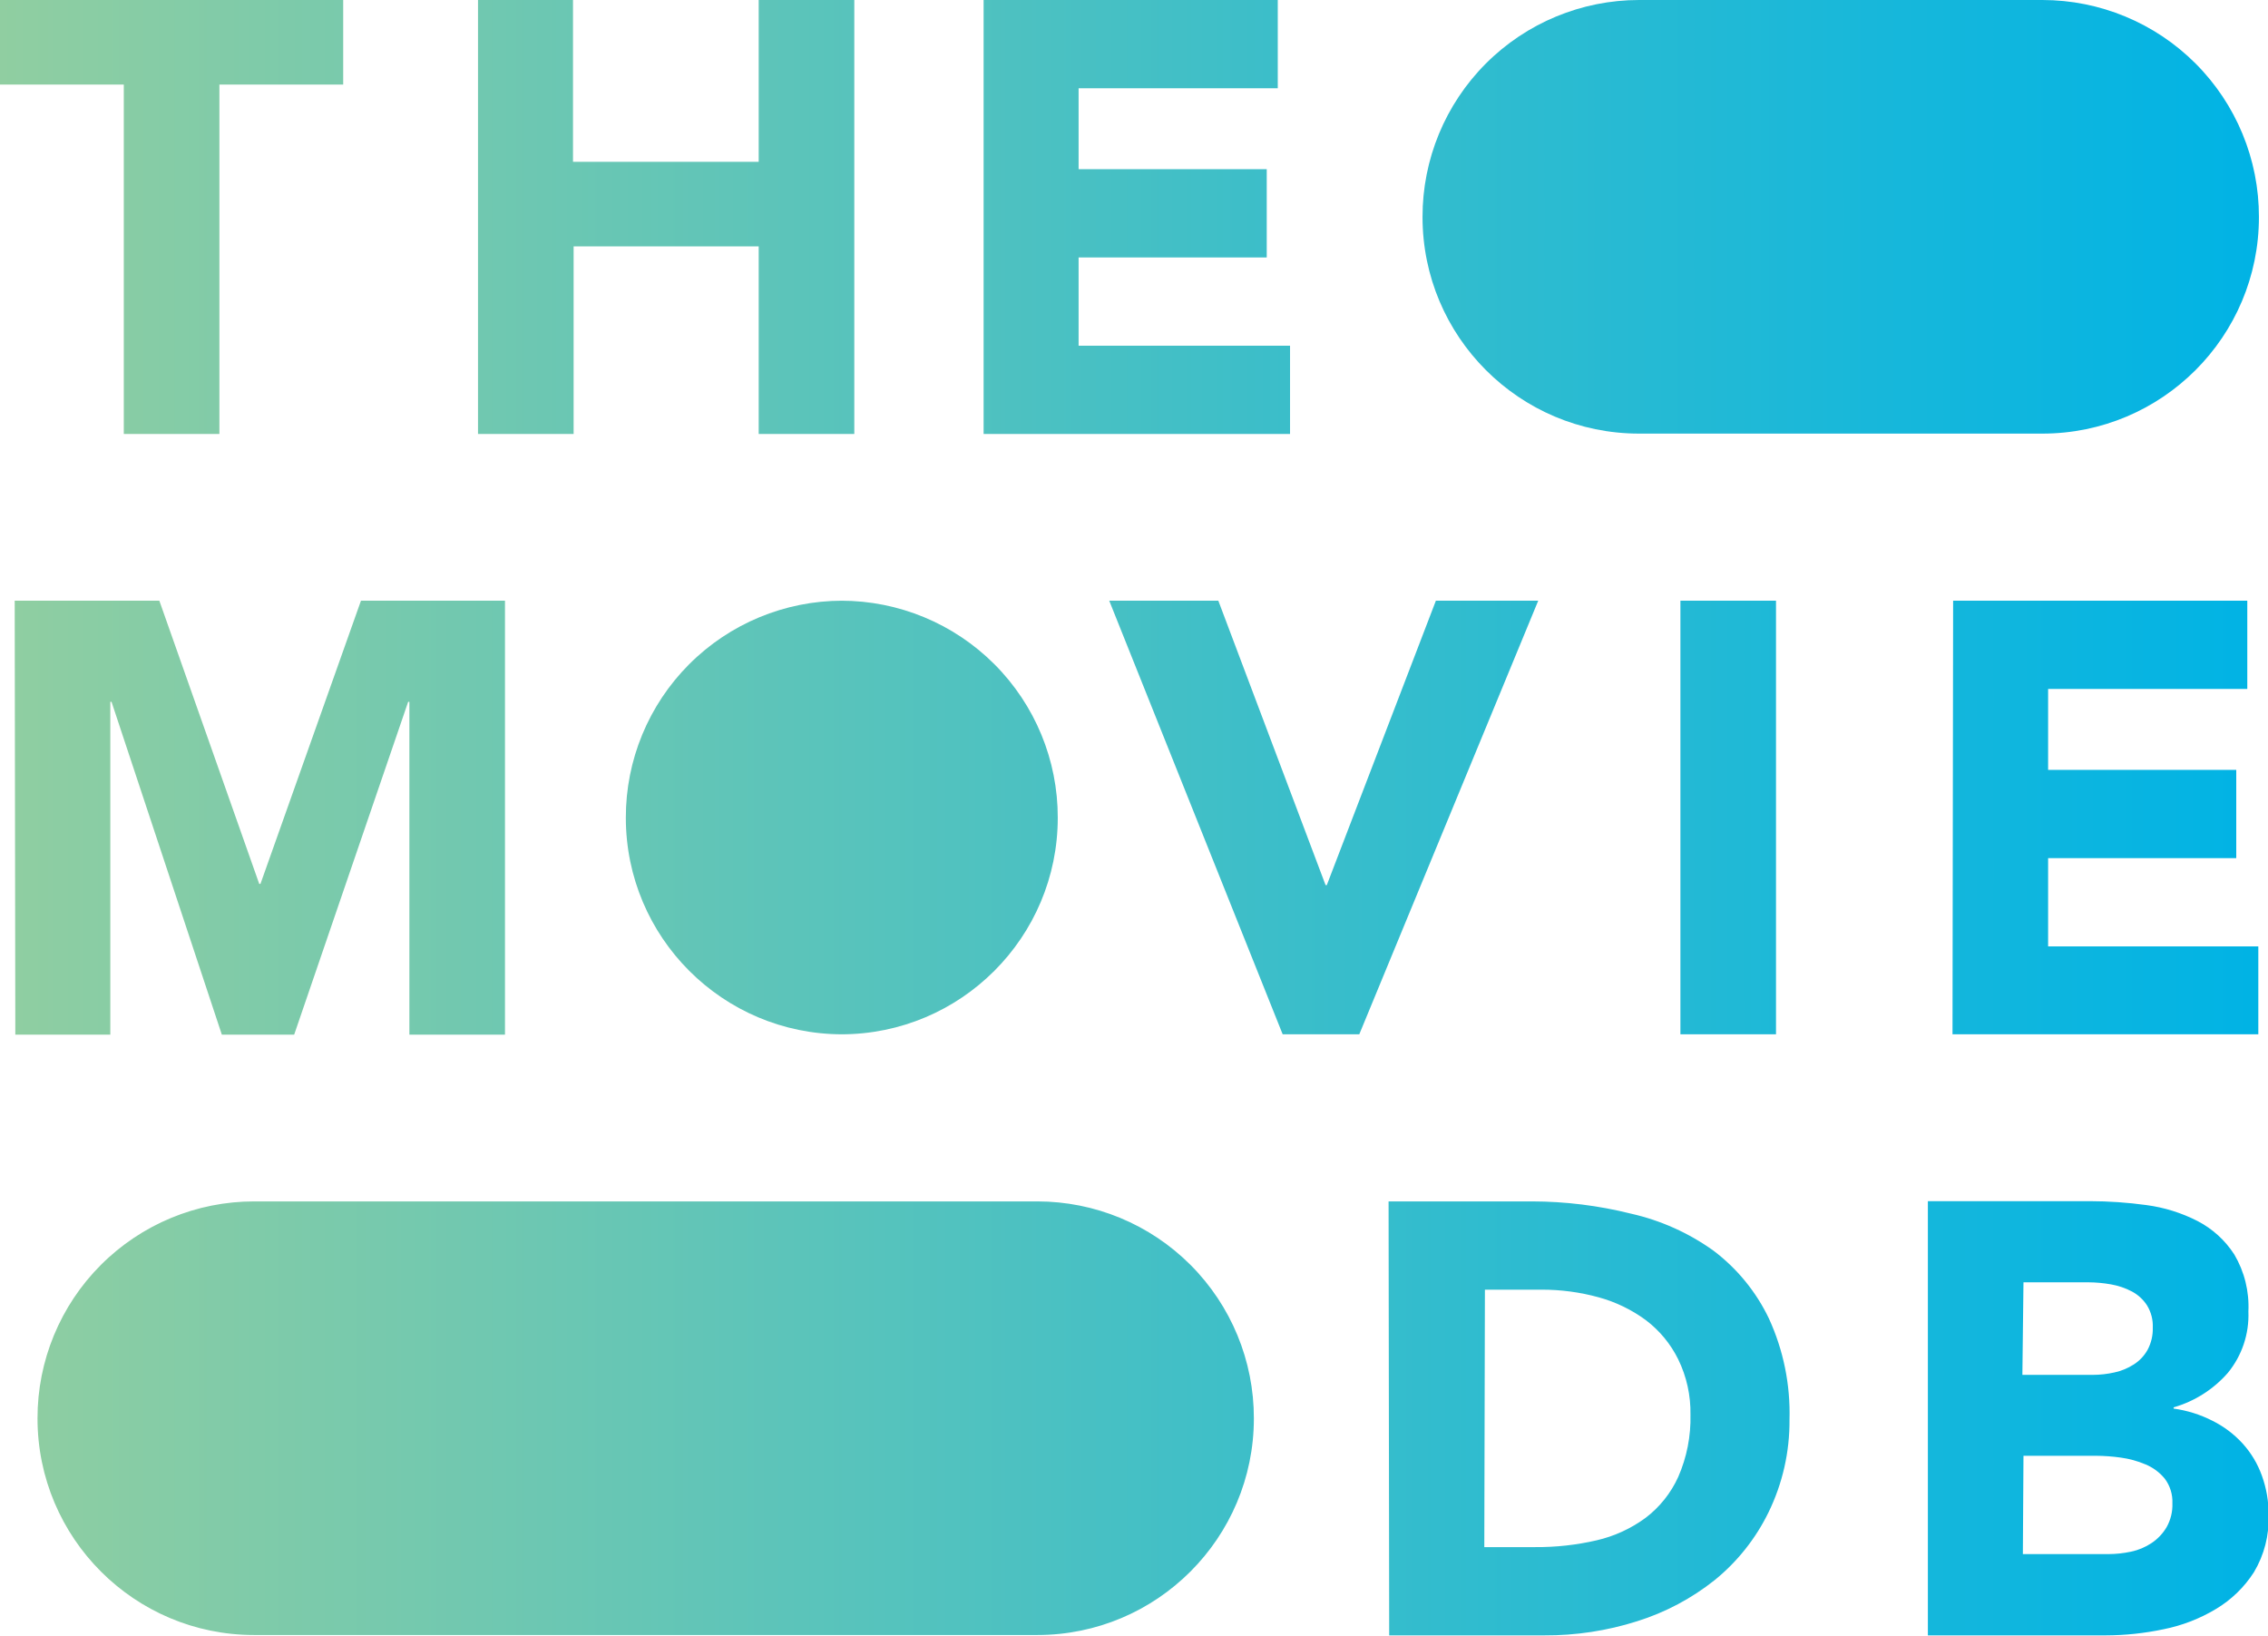
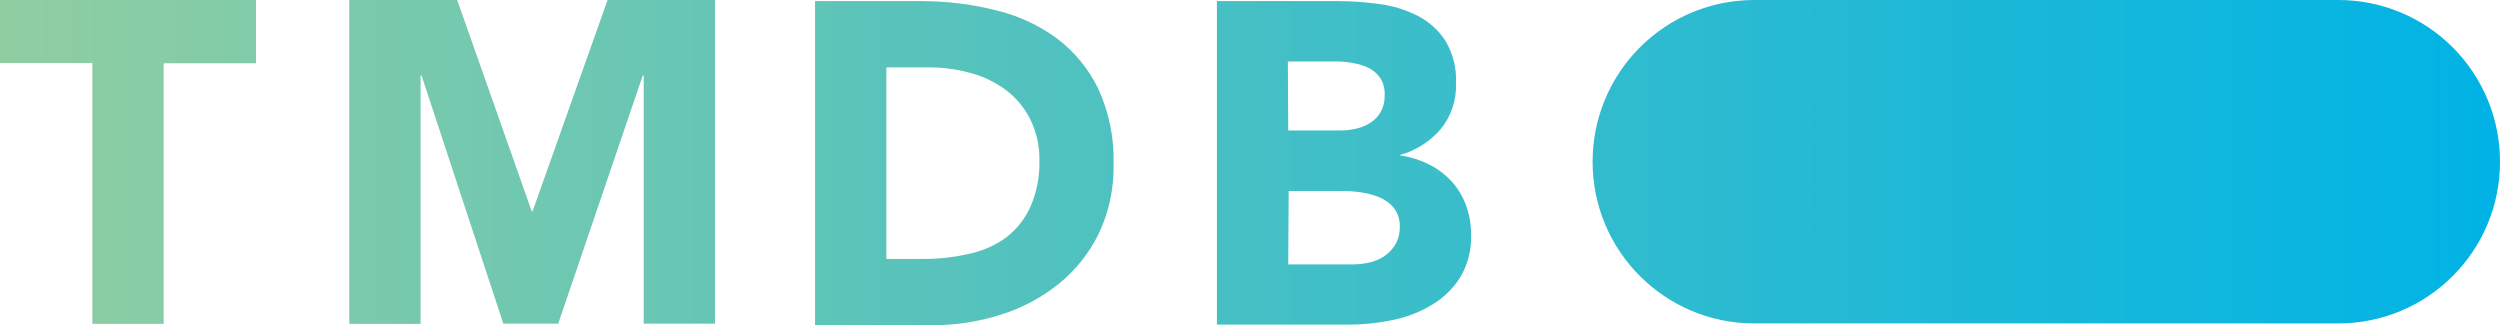
- <svg xmlns="http://www.w3.org/2000/svg" viewBox="0 0 185.04 133.4">
+ <svg xmlns="http://www.w3.org/2000/svg" viewBox="0 0 273.42 35.52">
  <defs>
    <style>.cls-1{fill:url(#linear-gradient);}</style>
-     <linearGradient id="linear-gradient" y1="66.7" x2="185.04" y2="66.7" gradientUnits="userSpaceOnUse">
+     <linearGradient id="linear-gradient" y1="17.76" x2="273.42" y2="17.76" gradientUnits="userSpaceOnUse">
      <stop offset="0" stop-color="#90cea1" />
      <stop offset="0.56" stop-color="#3cbec9" />
      <stop offset="1" stop-color="#00b3e5" />
    </linearGradient>
  </defs>
  <g id="Layer_2" data-name="Layer 2">
    <g id="Layer_1-2" data-name="Layer 1">
-       <path class="cls-1" d="M51.06,66.7h0A17.67,17.67,0,0,1,68.73,49h-.1A17.67,17.67,0,0,1,86.3,66.7h0A17.67,17.67,0,0,1,68.63,84.37h.1A17.67,17.67,0,0,1,51.06,66.7Zm82.67-31.33h32.9A17.67,17.67,0,0,0,184.3,17.7h0A17.67,17.67,0,0,0,166.63,0h-32.9A17.67,17.67,0,0,0,116.06,17.7h0A17.67,17.67,0,0,0,133.73,35.37Zm-113,98h63.9A17.67,17.67,0,0,0,102.3,115.7h0A17.67,17.67,0,0,0,84.63,98H20.73A17.67,17.67,0,0,0,3.06,115.7h0A17.67,17.67,0,0,0,20.73,133.37Zm83.92-49h6.25L125.5,49h-8.35l-8.9,23.2h-.1L99.4,49H90.5Zm32.45,0h7.8V49h-7.8Zm22.2,0h24.95V77.2H167.1V70h15.35V62.8H167.1V56.2h16.25V49h-24ZM10.1,35.4h7.8V6.9H28V0H0V6.9H10.1ZM39,35.4h7.8V20.1H61.9V35.4h7.8V0H61.9V13.2H46.75V0H39Zm41.25,0h25V28.2H88V21h15.35V13.8H88V7.2h16.25V0h-24Zm-79,49H9V57.25h.1l9,27.15H24l9.3-27.15h.1V84.4h7.8V49H29.45l-8.2,23.1h-.1L13,49H1.2Zm112.09,49H126a24.59,24.59,0,0,0,7.56-1.15,19.52,19.52,0,0,0,6.35-3.37,16.37,16.37,0,0,0,4.37-5.5A16.91,16.91,0,0,0,146,115.8a18.5,18.5,0,0,0-1.68-8.25,15.1,15.1,0,0,0-4.52-5.53A18.55,18.55,0,0,0,133.07,99,33.54,33.54,0,0,0,125,98H113.29Zm7.81-28.2h4.6a17.43,17.43,0,0,1,4.67.62,11.68,11.68,0,0,1,3.88,1.88,9,9,0,0,1,2.62,3.18,9.87,9.87,0,0,1,1,4.52,11.92,11.92,0,0,1-1,5.08,8.69,8.69,0,0,1-2.67,3.34,10.87,10.87,0,0,1-4,1.83,21.57,21.57,0,0,1-5,.55H121.1Zm36.14,28.2h14.5a23.11,23.11,0,0,0,4.73-.5,13.38,13.38,0,0,0,4.27-1.65,9.42,9.42,0,0,0,3.1-3,8.52,8.52,0,0,0,1.2-4.68,9.16,9.16,0,0,0-.55-3.2,7.79,7.79,0,0,0-1.57-2.62,8.38,8.38,0,0,0-2.45-1.85,10,10,0,0,0-3.18-1v-.1a9.28,9.28,0,0,0,4.43-2.82,7.42,7.42,0,0,0,1.67-5,8.34,8.34,0,0,0-1.15-4.65,7.88,7.88,0,0,0-3-2.73,12.9,12.9,0,0,0-4.17-1.3,34.42,34.42,0,0,0-4.63-.32h-13.2Zm7.8-28.8h5.3a10.79,10.79,0,0,1,1.85.17,5.77,5.77,0,0,1,1.7.58,3.33,3.33,0,0,1,1.23,1.13,3.22,3.22,0,0,1,.47,1.82,3.63,3.63,0,0,1-.42,1.8,3.34,3.34,0,0,1-1.13,1.2,4.78,4.78,0,0,1-1.57.65,8.16,8.16,0,0,1-1.78.2H165Zm0,14.15h5.9a15.12,15.12,0,0,1,2.05.15,7.83,7.83,0,0,1,2,.55,4,4,0,0,1,1.58,1.17,3.13,3.13,0,0,1,.62,2,3.71,3.71,0,0,1-.47,1.95,4,4,0,0,1-1.23,1.3,4.78,4.78,0,0,1-1.67.7,8.91,8.91,0,0,1-1.83.2h-7Z" />
+       <path class="cls-1" d="M191.85,35.37h63.9A17.67,17.67,0,0,0,273.42,17.7h0A17.67,17.67,0,0,0,255.75,0h-63.9A17.67,17.67,0,0,0,174.18,17.7h0A17.67,17.67,0,0,0,191.85,35.37ZM10.1,35.42h7.8V6.92H28V0H0v6.9H10.1Zm28.1,0H46V8.25h.1L55.05,35.4h6L70.3,8.25h.1V35.4h7.8V0H66.45l-8.2,23.1h-.1L50,0H38.2ZM89.14.12h11.7a33.56,33.56,0,0,1,8.08,1,18.52,18.52,0,0,1,6.67,3.08,15.09,15.09,0,0,1,4.53,5.52,18.5,18.5,0,0,1,1.67,8.25,16.91,16.91,0,0,1-1.62,7.58,16.3,16.3,0,0,1-4.38,5.5,19.24,19.24,0,0,1-6.35,3.37,24.53,24.53,0,0,1-7.55,1.15H89.14Zm7.8,28.2h4a21.66,21.66,0,0,0,5-.55A10.58,10.58,0,0,0,110,26a8.73,8.73,0,0,0,2.68-3.35,11.9,11.9,0,0,0,1-5.08,9.87,9.87,0,0,0-1-4.52,9.17,9.17,0,0,0-2.63-3.18A11.61,11.61,0,0,0,106.22,8a17.06,17.06,0,0,0-4.68-.63h-4.6ZM133.09.12h13.2a32.87,32.87,0,0,1,4.63.33,12.66,12.66,0,0,1,4.17,1.3,7.94,7.94,0,0,1,3,2.72,8.34,8.34,0,0,1,1.15,4.65,7.48,7.48,0,0,1-1.67,5,9.13,9.13,0,0,1-4.43,2.82V17a10.28,10.28,0,0,1,3.18,1,8.51,8.51,0,0,1,2.45,1.85,7.79,7.79,0,0,1,1.57,2.62,9.16,9.16,0,0,1,.55,3.2,8.52,8.52,0,0,1-1.2,4.68,9.32,9.32,0,0,1-3.1,3A13.38,13.38,0,0,1,152.32,35a22.5,22.5,0,0,1-4.73.5h-14.5Zm7.8,14.15h5.65a7.65,7.65,0,0,0,1.78-.2,4.78,4.78,0,0,0,1.57-.65,3.43,3.43,0,0,0,1.13-1.2,3.63,3.63,0,0,0,.42-1.8A3.3,3.3,0,0,0,151,8.6a3.42,3.42,0,0,0-1.23-1.13A6.07,6.07,0,0,0,148,6.9a9.9,9.9,0,0,0-1.85-.18h-5.3Zm0,14.65h7a8.27,8.27,0,0,0,1.83-.2,4.67,4.67,0,0,0,1.67-.7,3.93,3.93,0,0,0,1.23-1.3,3.8,3.8,0,0,0,.47-1.95,3.16,3.16,0,0,0-.62-2,4,4,0,0,0-1.58-1.18,8.23,8.23,0,0,0-2-.55,15.12,15.12,0,0,0-2.05-.15h-5.9Z" />
    </g>
  </g>
</svg>
